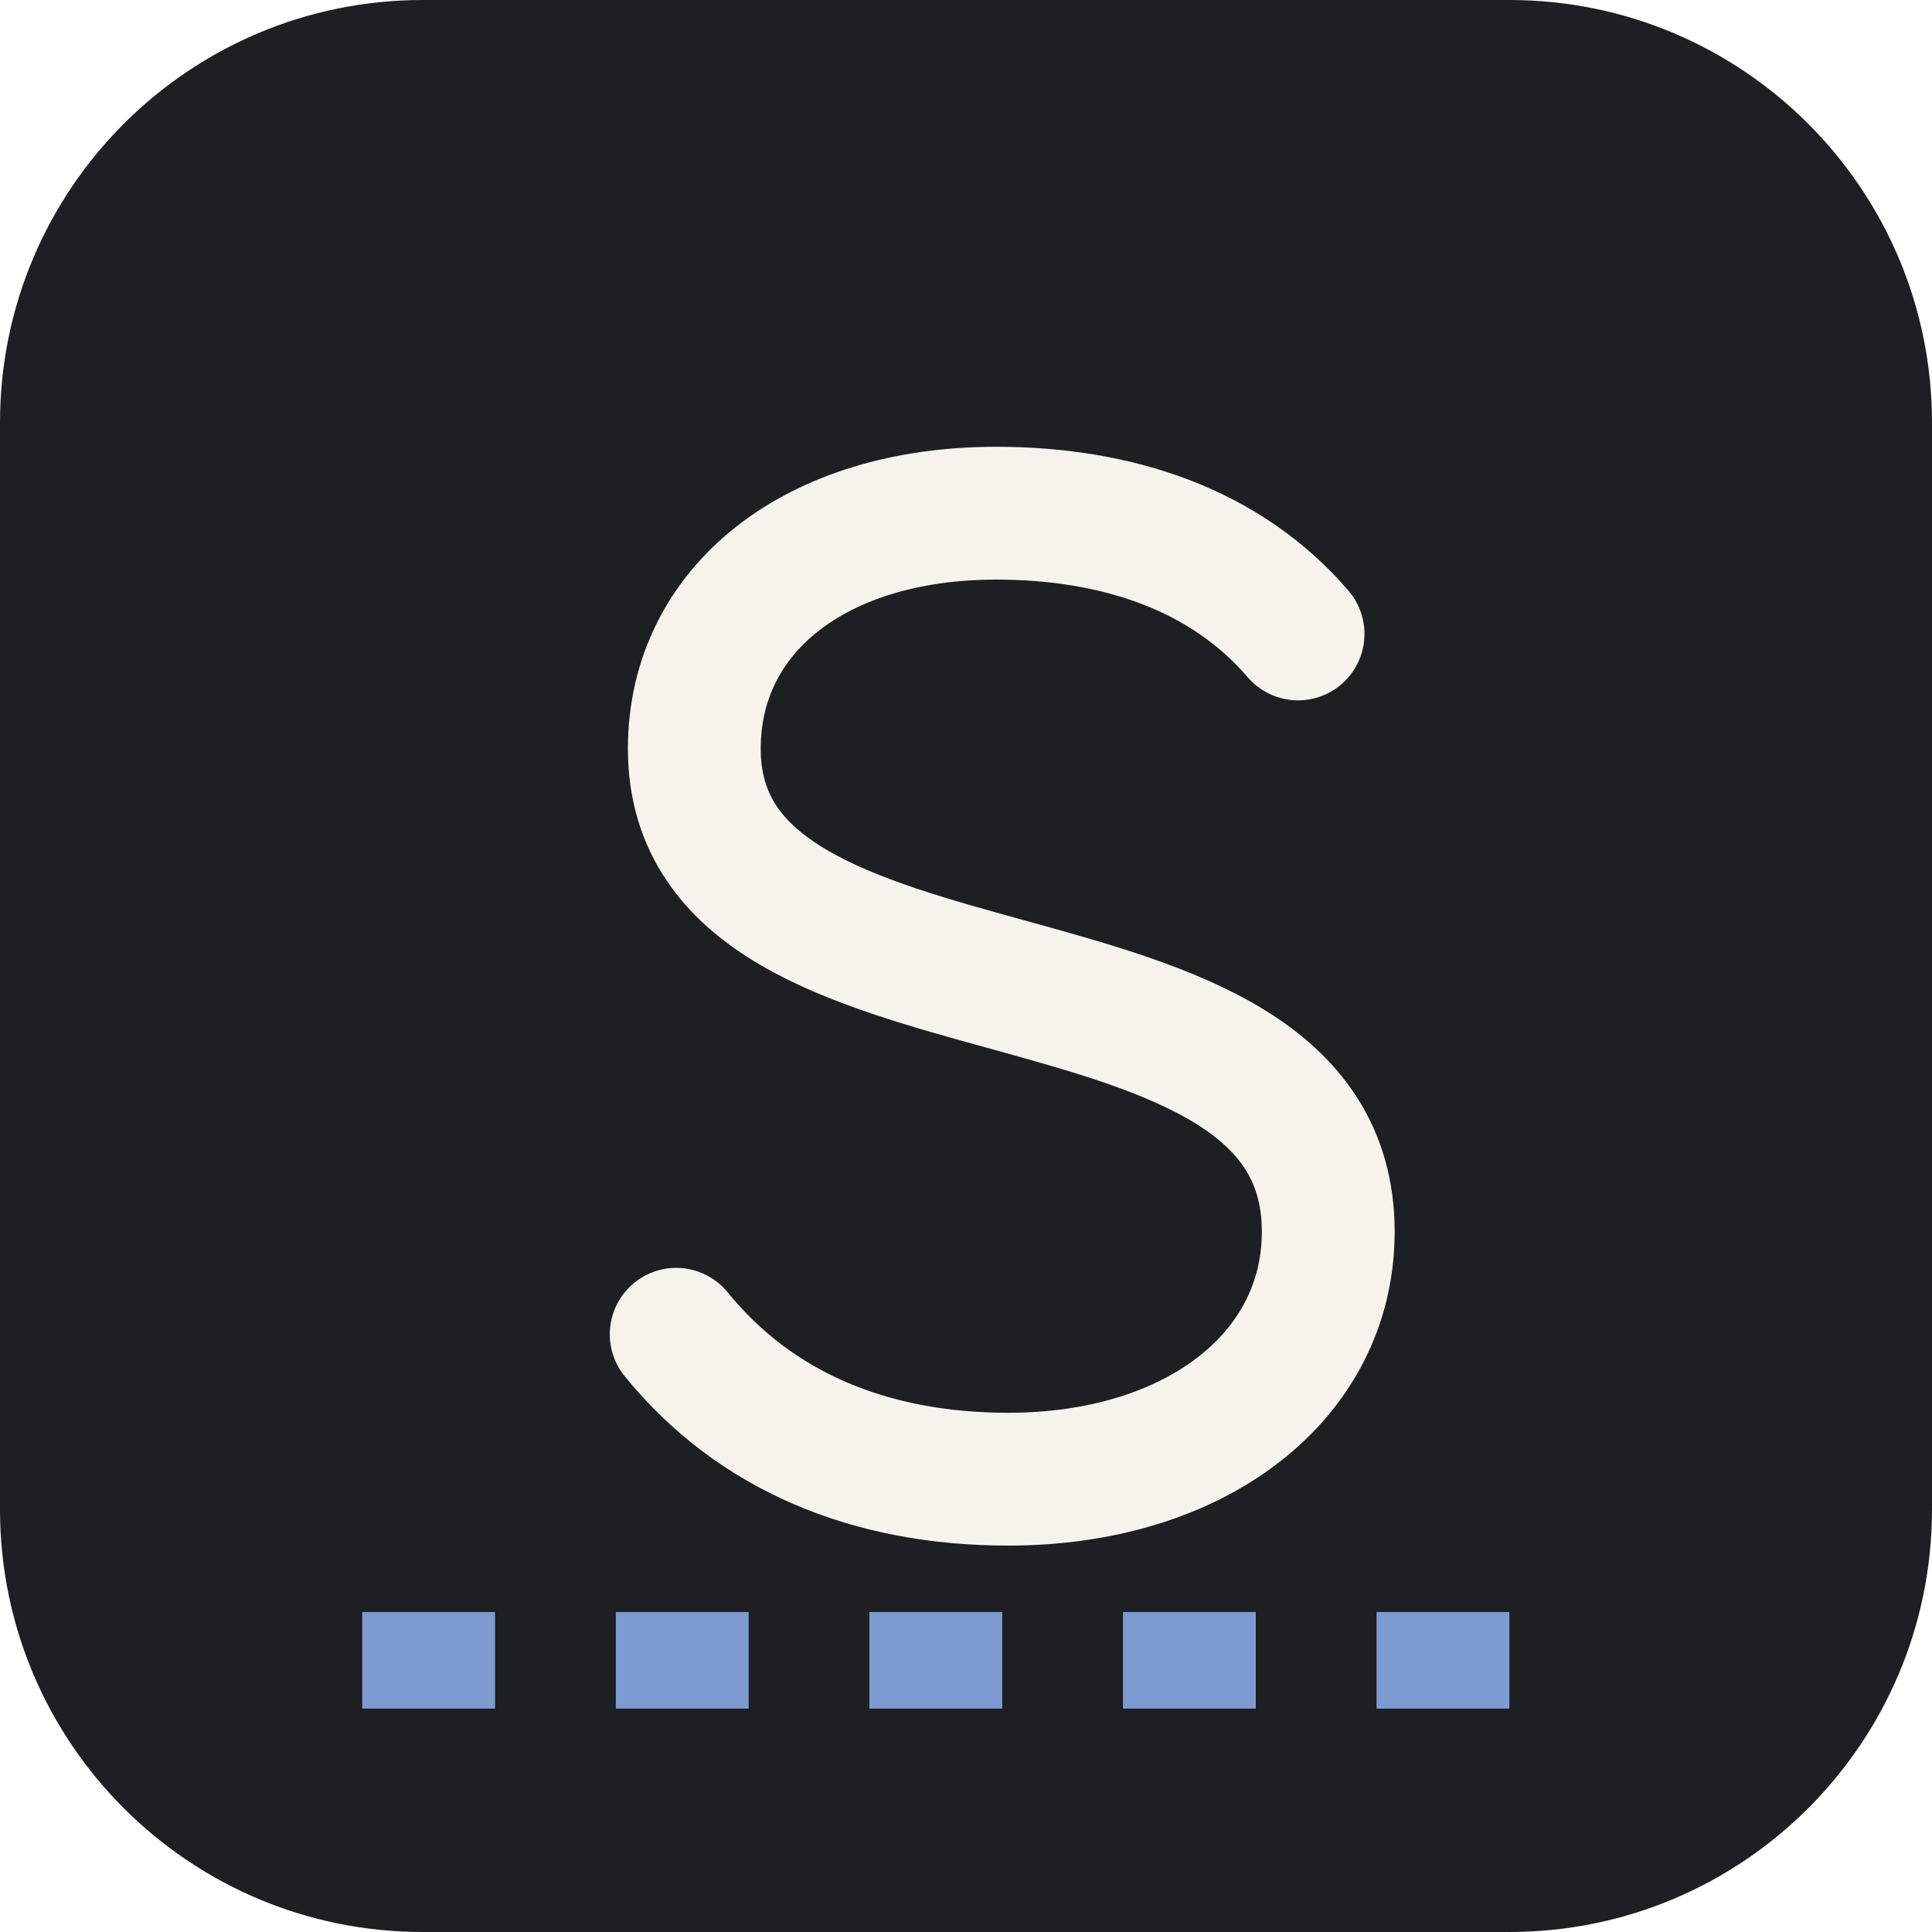
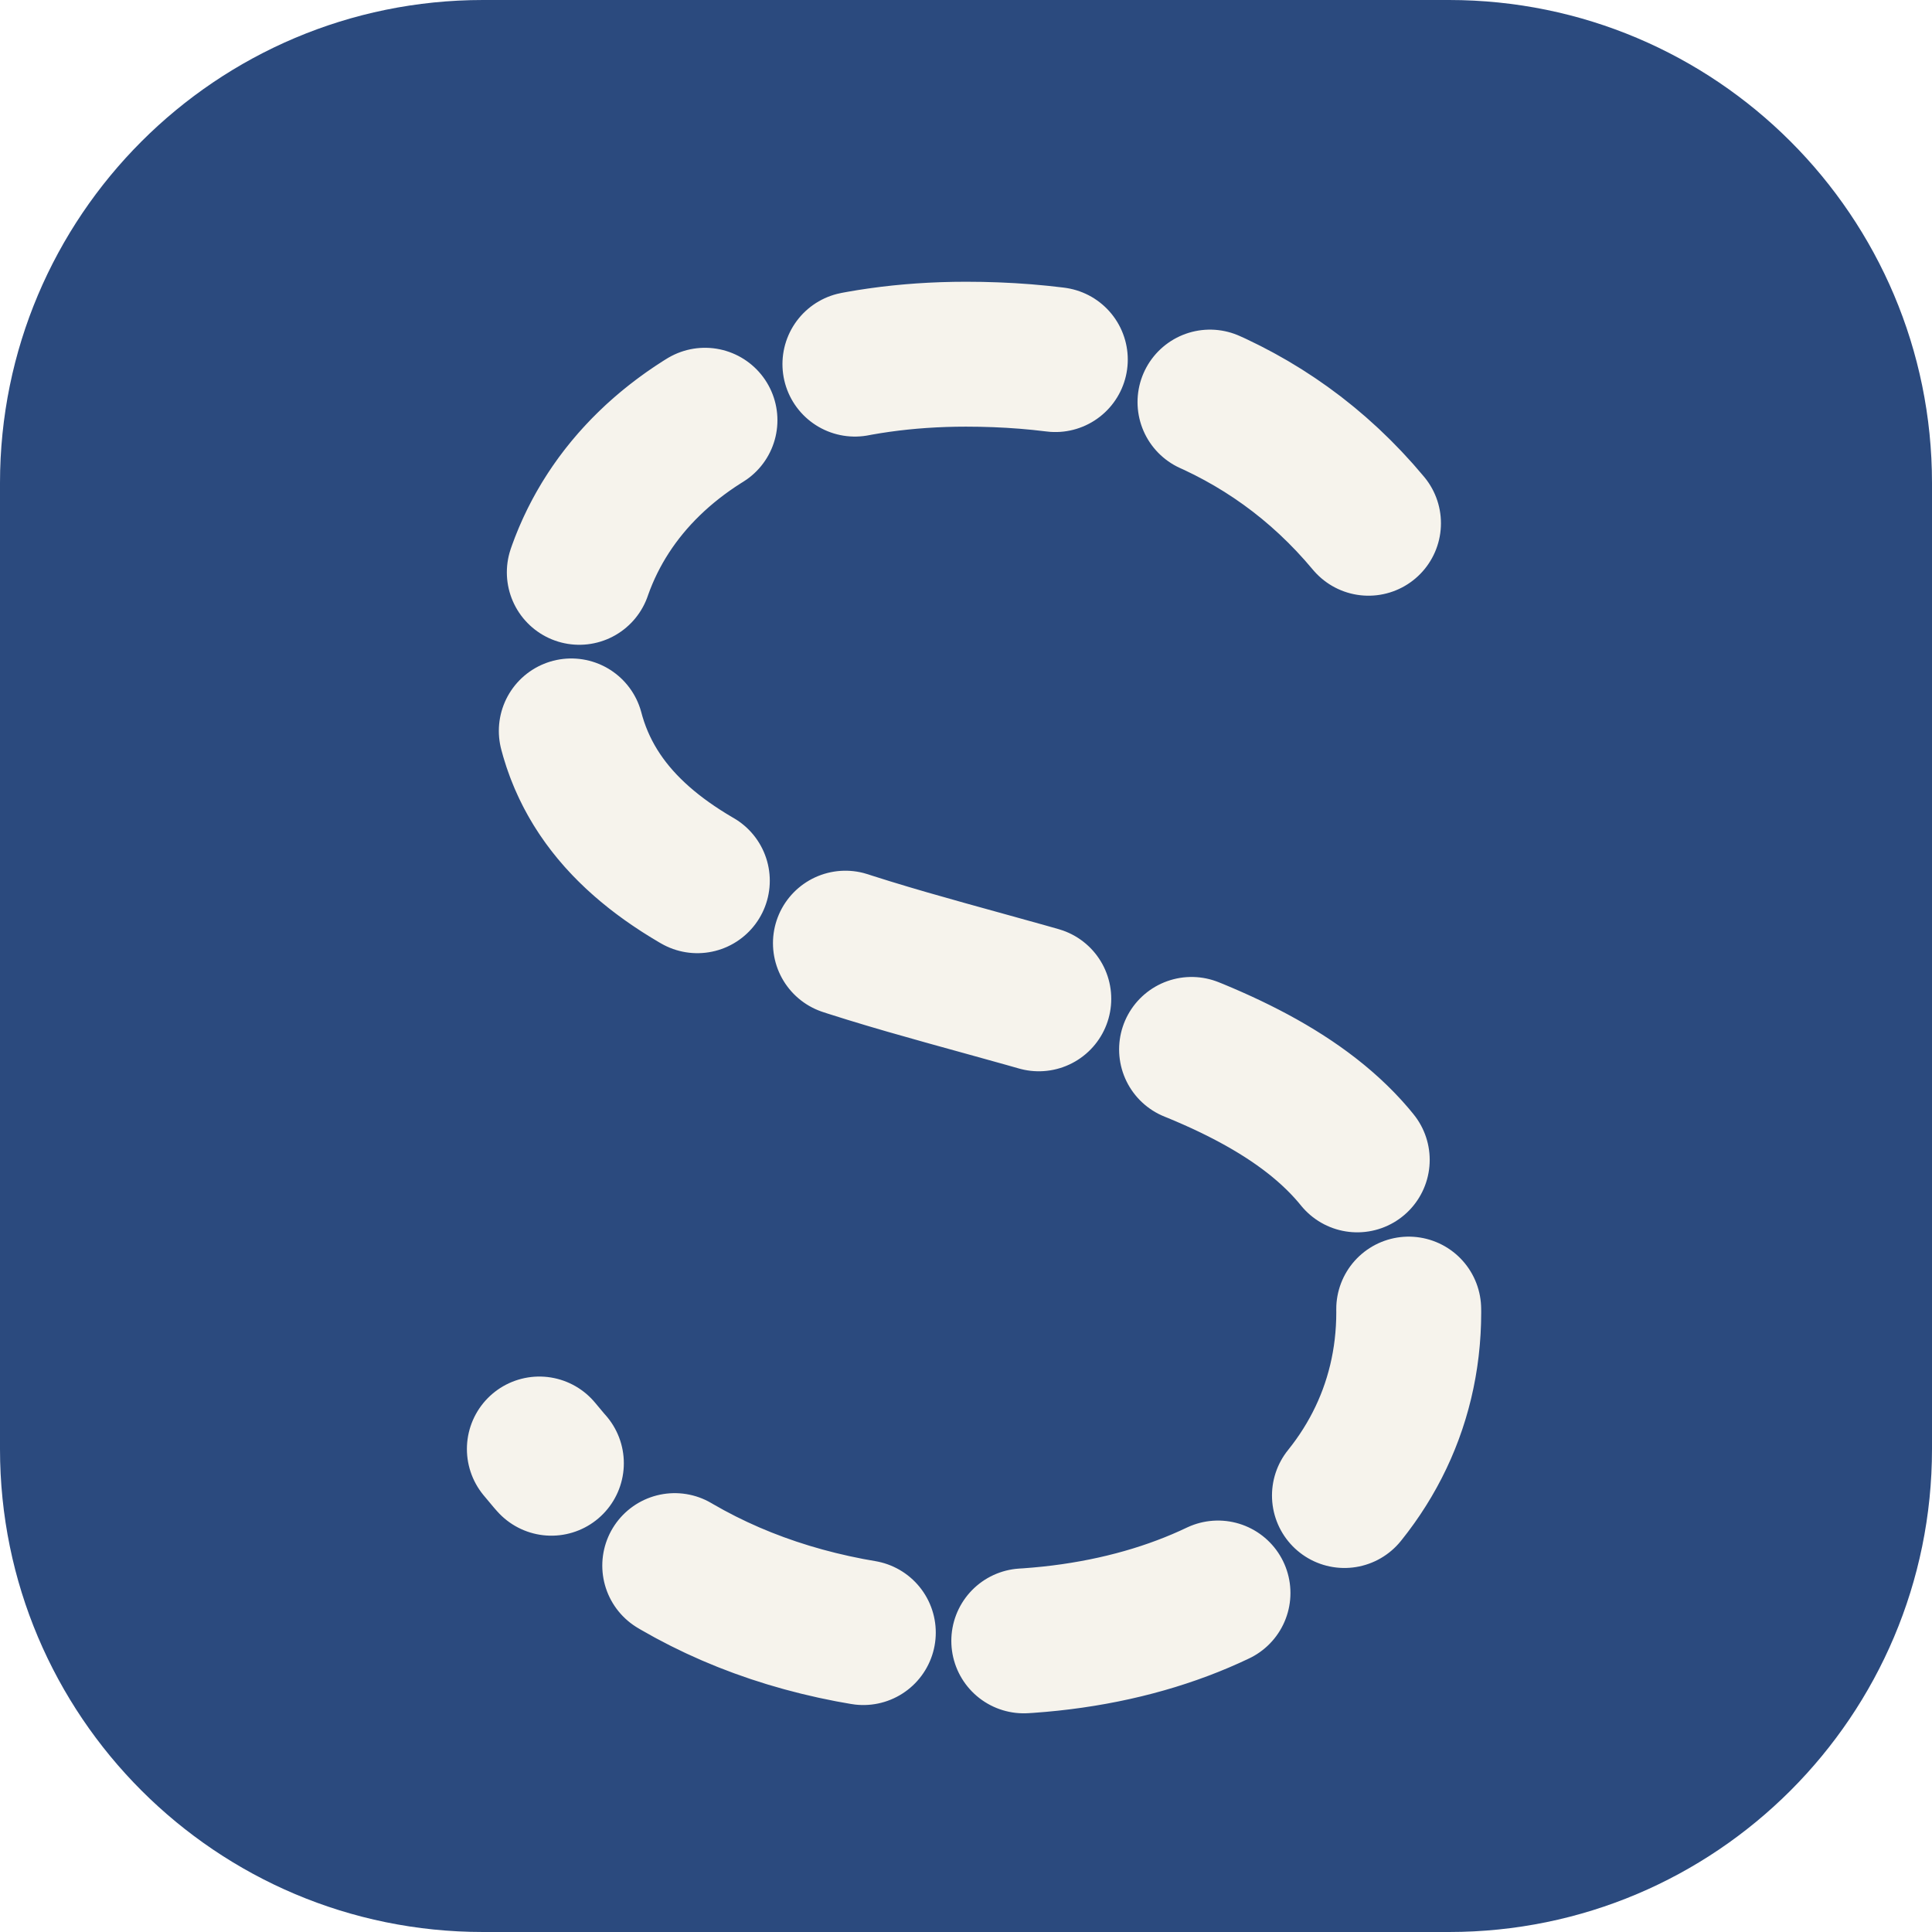
- <svg xmlns="http://www.w3.org/2000/svg" viewBox="0 0 32 32">
-   <rect width="32" height="32" rx="7" fill="#1d1f22" />
-   <path d="M21.5 10.5c-1.2-1.4-3-2-5-2-3 0-5 1.6-5 3.9 0 5 10.5 2.8 10.5 8 0 2.4-2.2 4.1-5.3 4.1-2.3 0-4.2-.8-5.5-2.4" fill="none" stroke="#f6f3ec" stroke-width="2.2" stroke-linecap="round" />
-   <path d="M6 27.5h20" stroke="#7d9bd0" stroke-width="1.6" stroke-dasharray="2.2 2" />
+ <svg xmlns="http://www.w3.org/2000/svg" viewBox="0 0 48 48">
+   <rect width="48" height="48" rx="12" fill="#2b4a7e" />
+   <path d="M34 13c-2.5-3-6-4.2-10-4.2-6 0-10 3.2-10 7.8 0 10 21 5.6 21 16 0 4.8-4.4 8.2-10.6 8.2-4.6 0-8.4-1.6-11-4.8" fill="none" stroke="#f6f3ec" stroke-width="3.6" stroke-linecap="round" stroke-dasharray="5 4" />
</svg>
